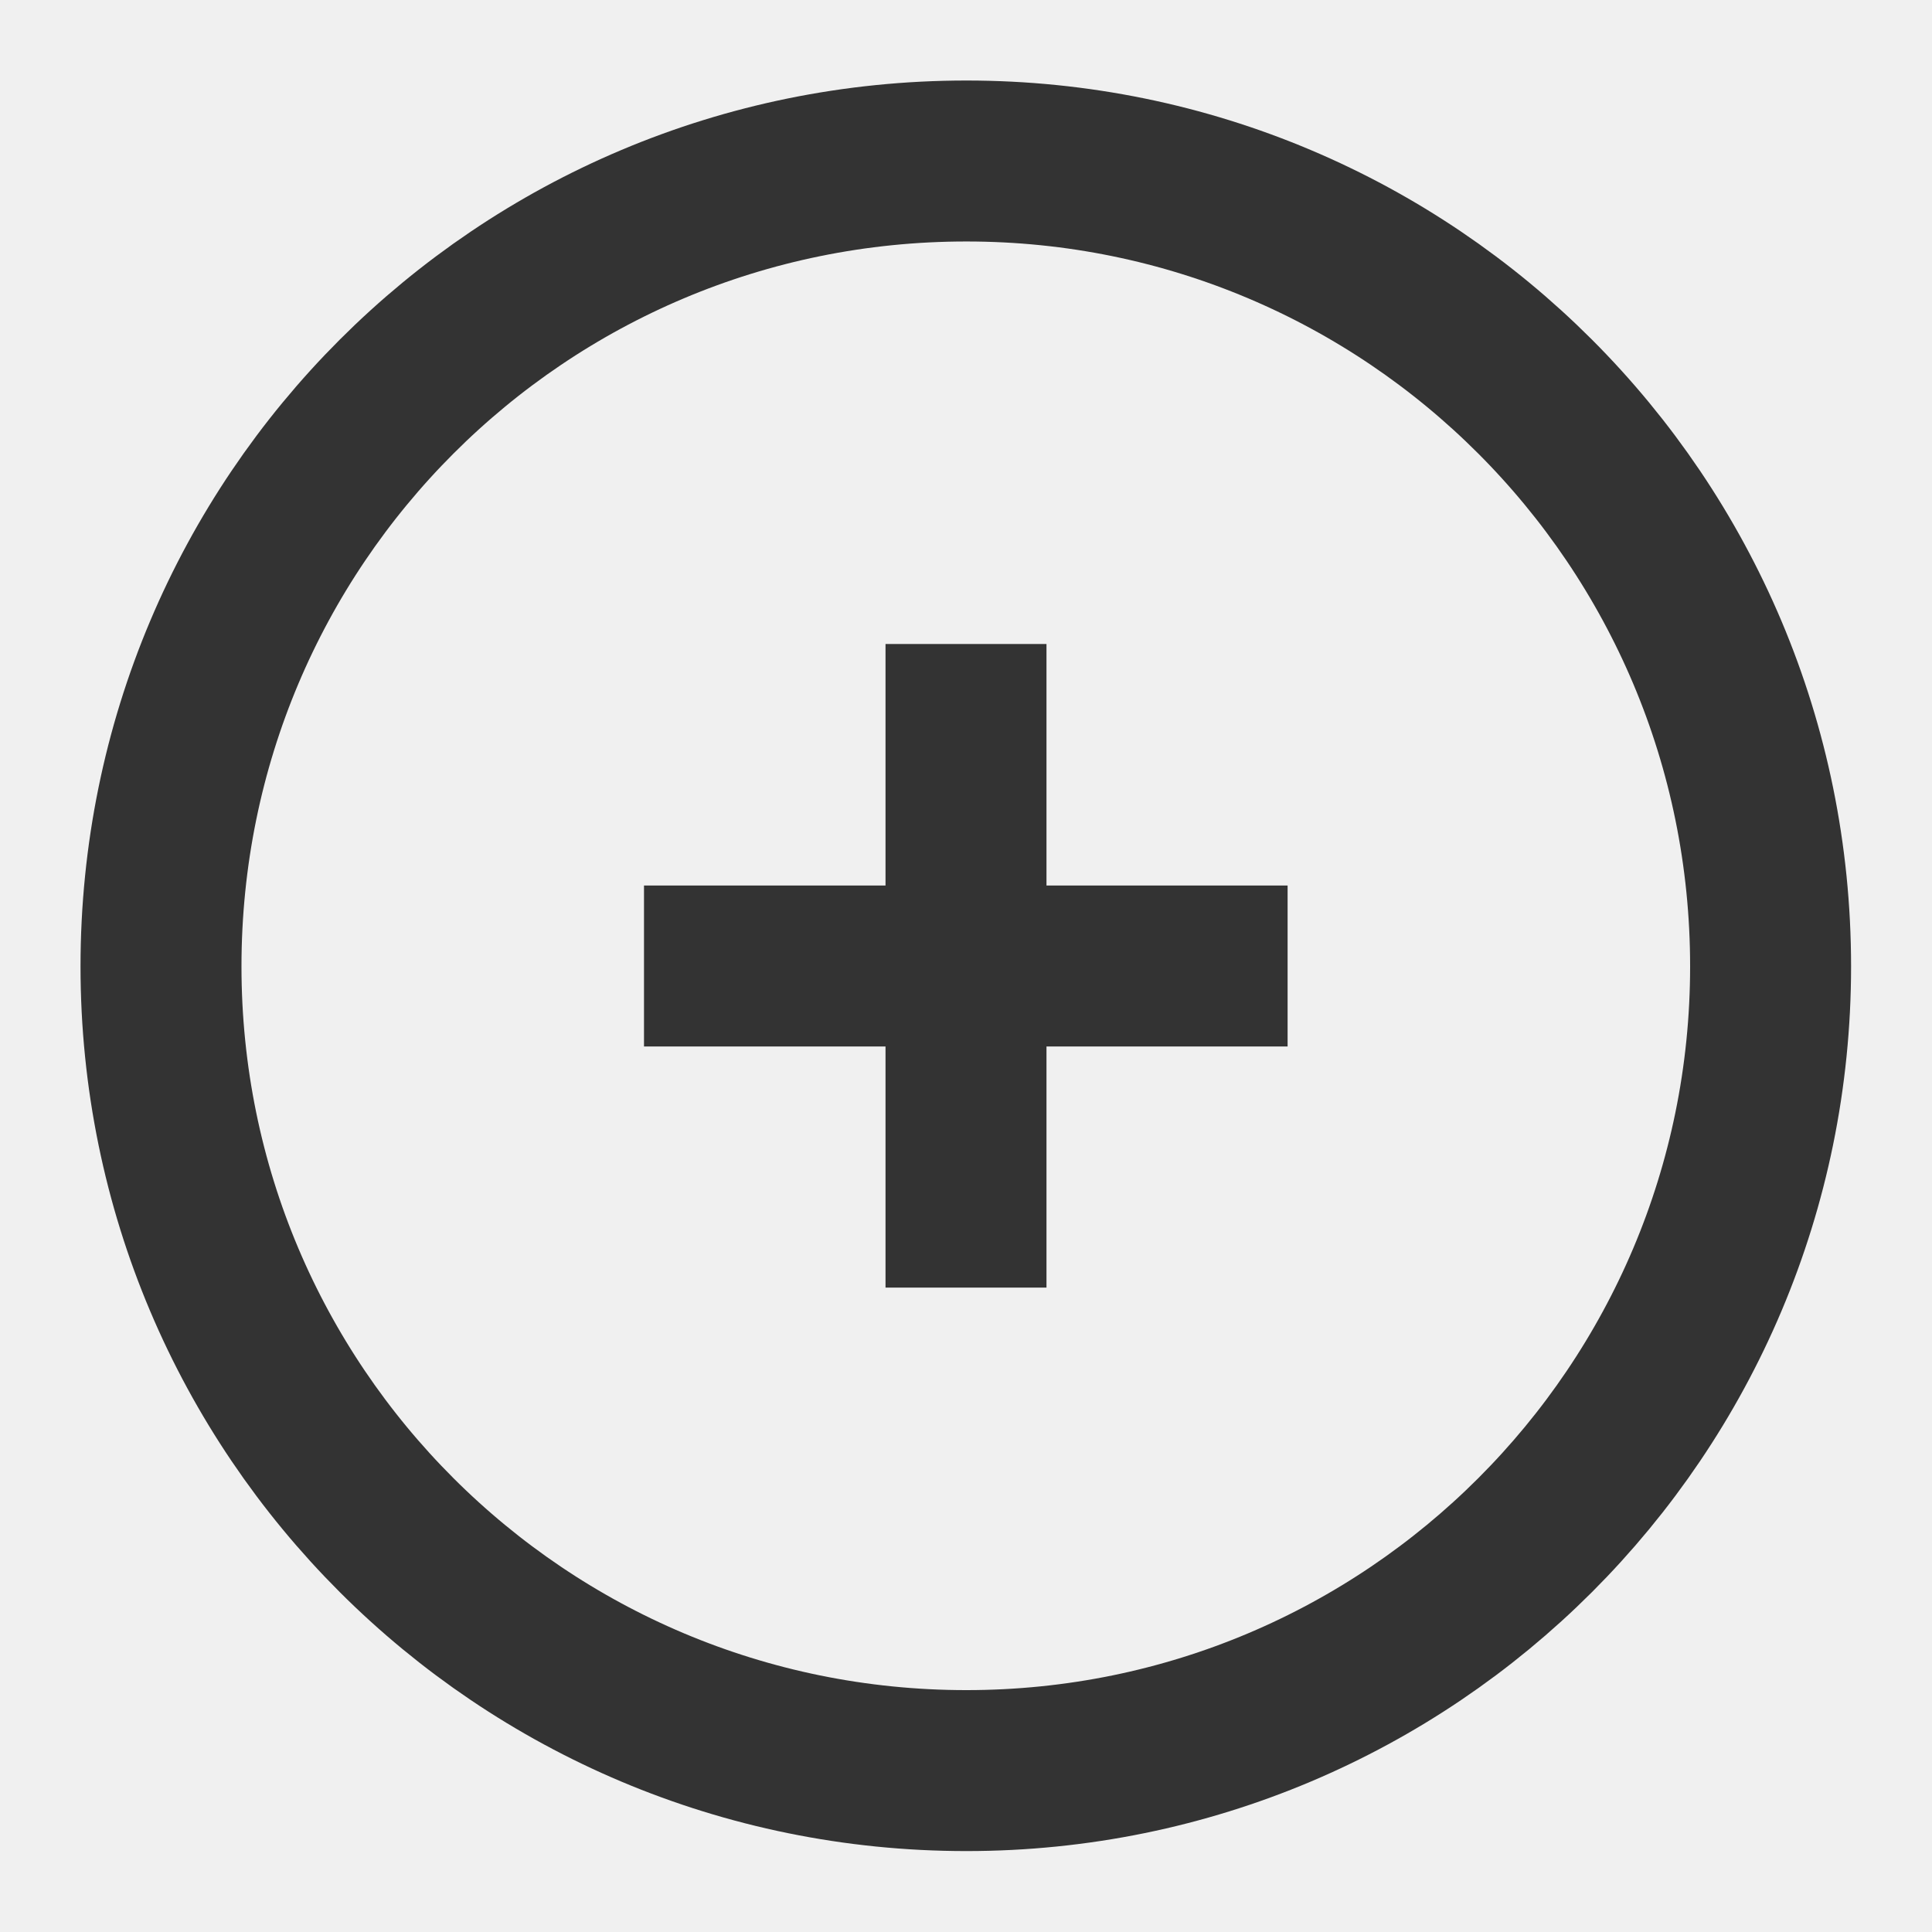
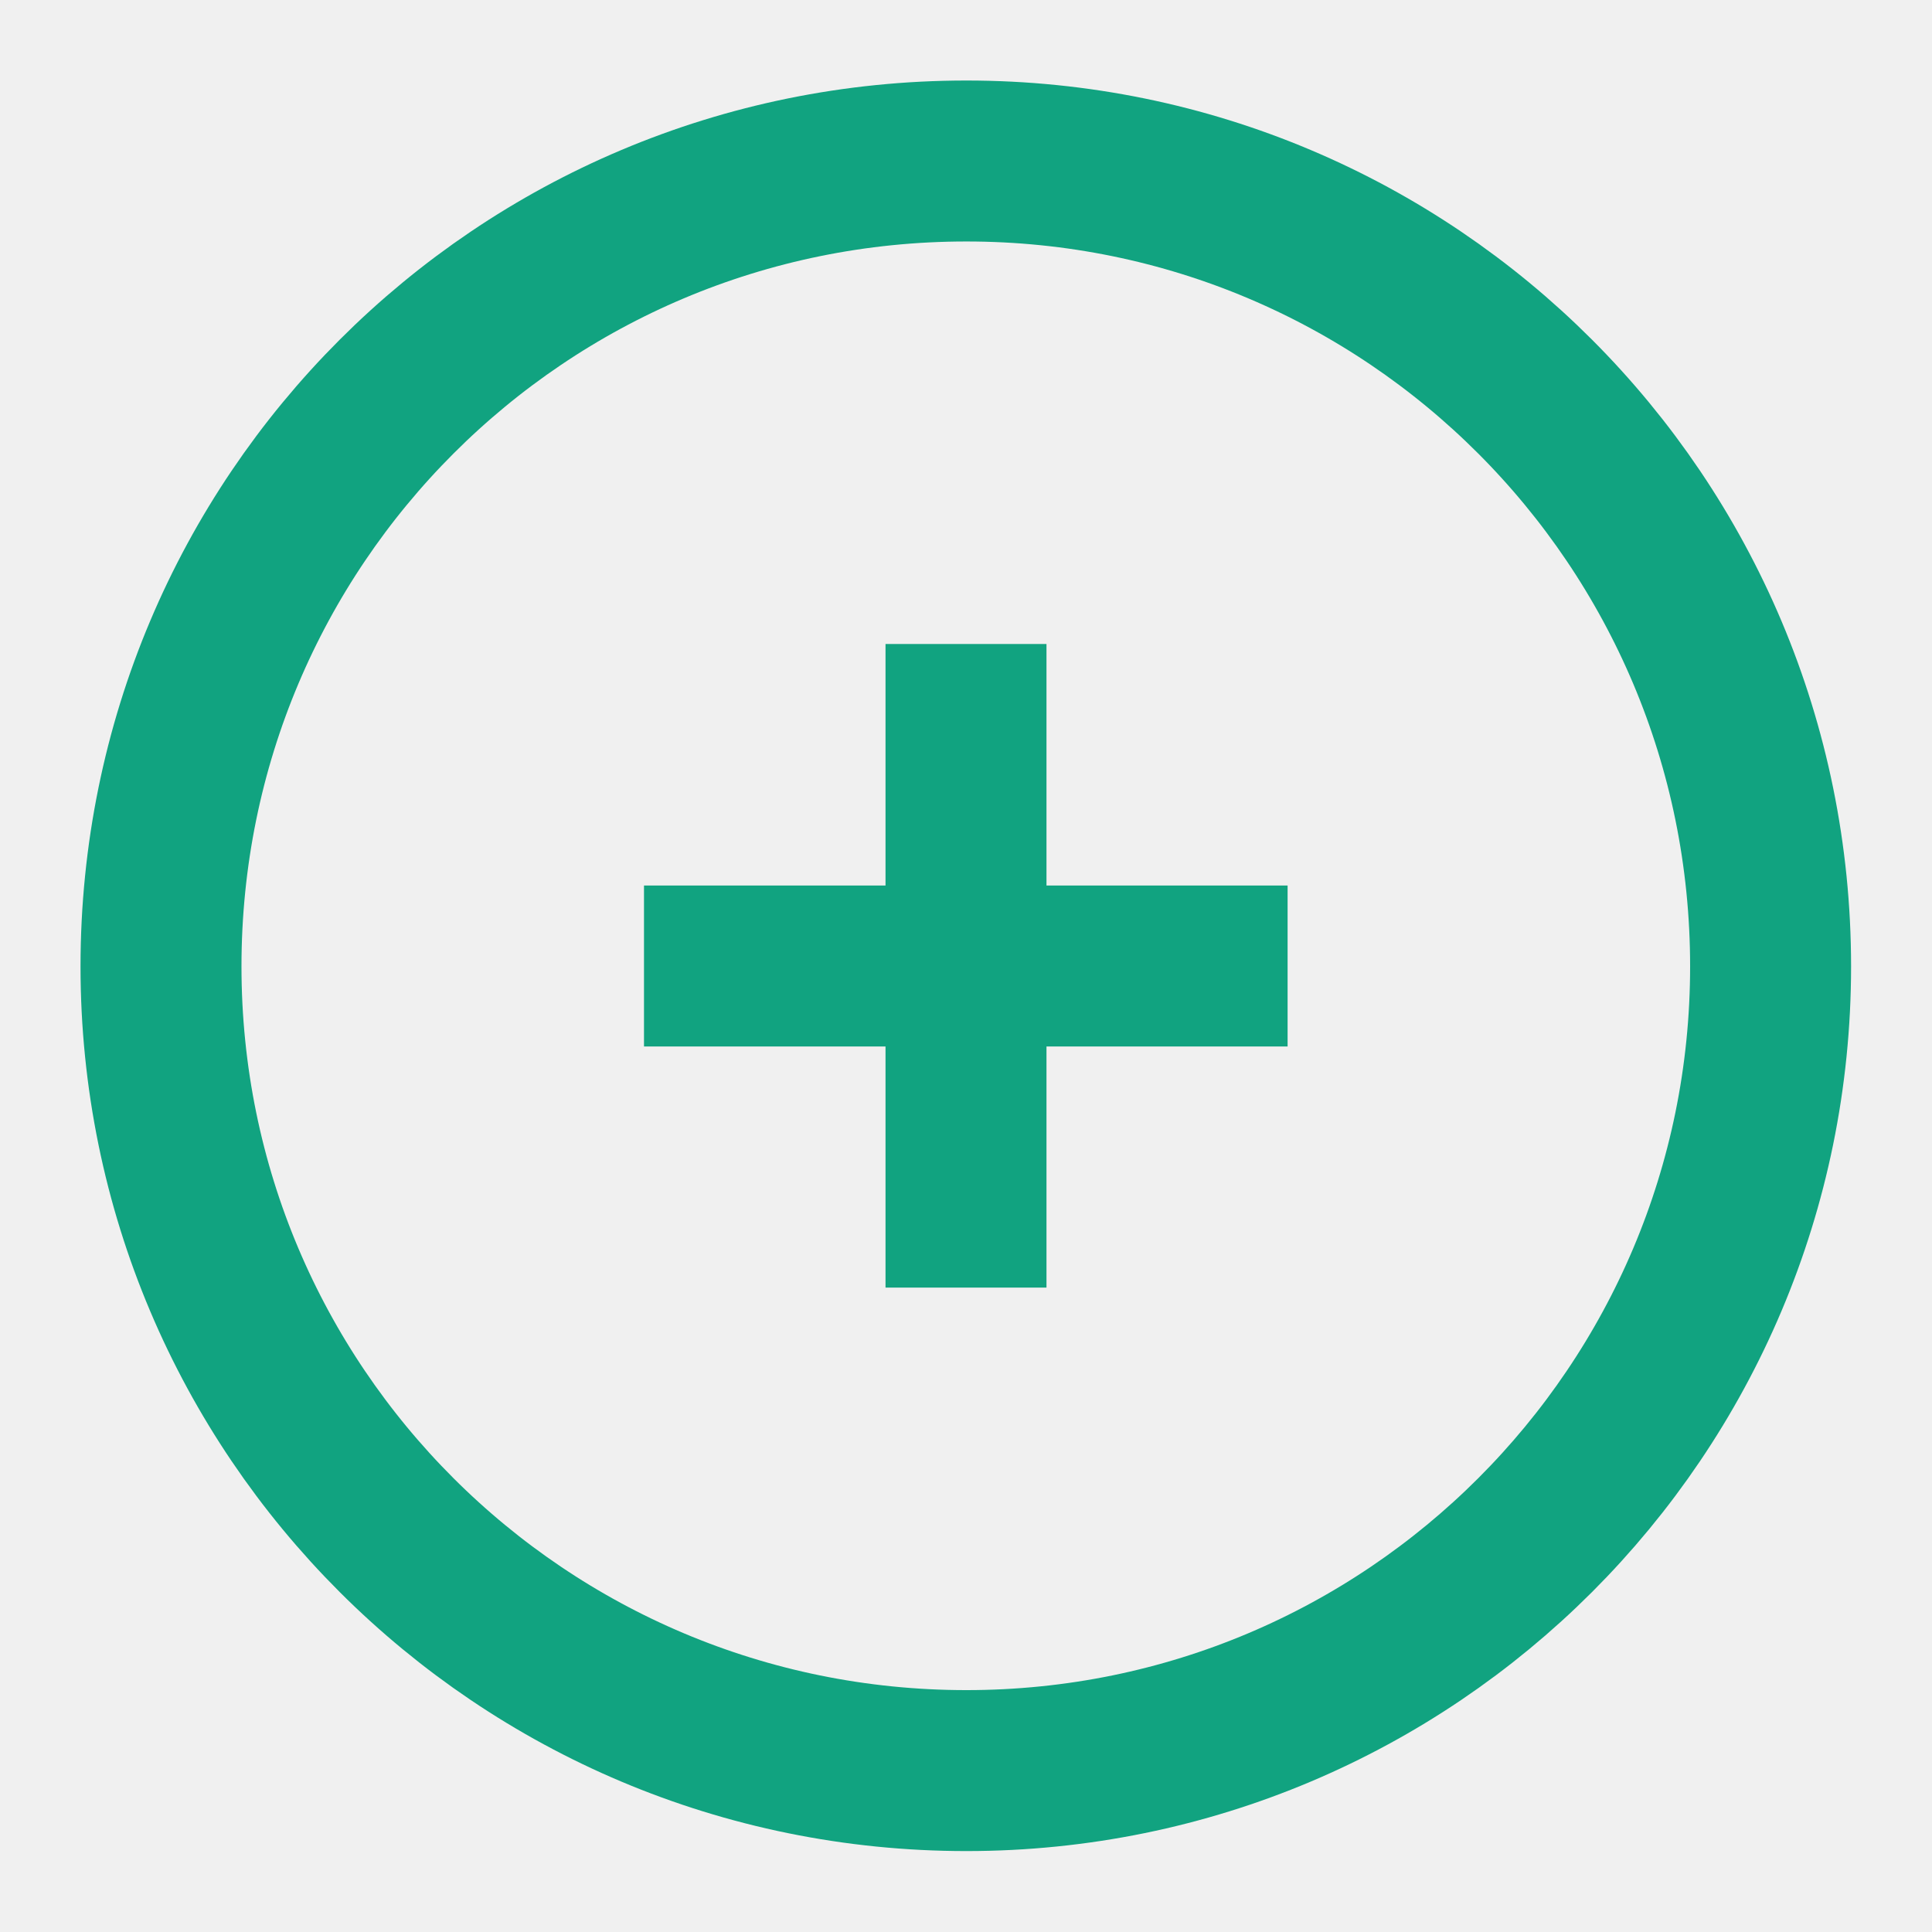
<svg xmlns="http://www.w3.org/2000/svg" xmlns:xlink="http://www.w3.org/1999/xlink" width="16" height="16" fill="none" viewBox="0 0 16 16">
  <defs>
    <rect id="path_0" width="16" height="16" x="0" y="0" />
  </defs>
  <g opacity="1" transform="translate(0 0) rotate(0 8 8)">
    <mask id="bg-mask-0" fill="#fff">
      <use xlink:href="#path_0" />
    </mask>
    <g mask="url(#bg-mask-0)">
-       <path id="路径 1" style="stroke:#333;stroke-width:1.333;stroke-opacity:1;stroke-dasharray:0 0" d="M13.33,6.67C13.33,2.98 10.35,0 6.67,0C2.98,0 0,2.98 0,6.67C0,10.35 2.98,13.33 6.67,13.33C10.35,13.33 13.33,10.35 13.33,6.67Z" transform="translate(1.333333 1.333333) rotate(0 6.666667 6.666667)" />
-       <path id="路径 2" style="stroke:#333;stroke-width:1.333;stroke-opacity:1;stroke-dasharray:0 0" d="M0,0L0,5.33" transform="translate(8 5.333333) rotate(0 0 2.666667)" />
-       <path id="路径 3" style="stroke:#333;stroke-width:1.333;stroke-opacity:1;stroke-dasharray:0 0" d="M0,0L5.33,0" transform="translate(5.333333 8) rotate(0 2.666667 0)" />
+       <path id="路径 1" style="stroke:#11A380;stroke-width:1.333;stroke-opacity:1;stroke-dasharray:0 0" d="M13.33,6.67C13.33,2.98 10.35,0 6.67,0C2.98,0 0,2.98 0,6.67C0,10.35 2.98,13.33 6.67,13.33C10.35,13.33 13.33,10.35 13.33,6.67Z" transform="translate(1.333333 1.333333) rotate(0 6.666667 6.666667)" />
+       <path id="路径 2" style="stroke:#11A380;stroke-width:1.333;stroke-opacity:1;stroke-dasharray:0 0" d="M0,0L0,5.33" transform="translate(8 5.333333) rotate(0 0 2.666667)" />
+       <path id="路径 3" style="stroke:#11A380;stroke-width:1.333;stroke-opacity:1;stroke-dasharray:0 0" d="M0,0L5.33,0" transform="translate(5.333333 8) rotate(0 2.666667 0)" />
    </g>
  </g>
</svg>
